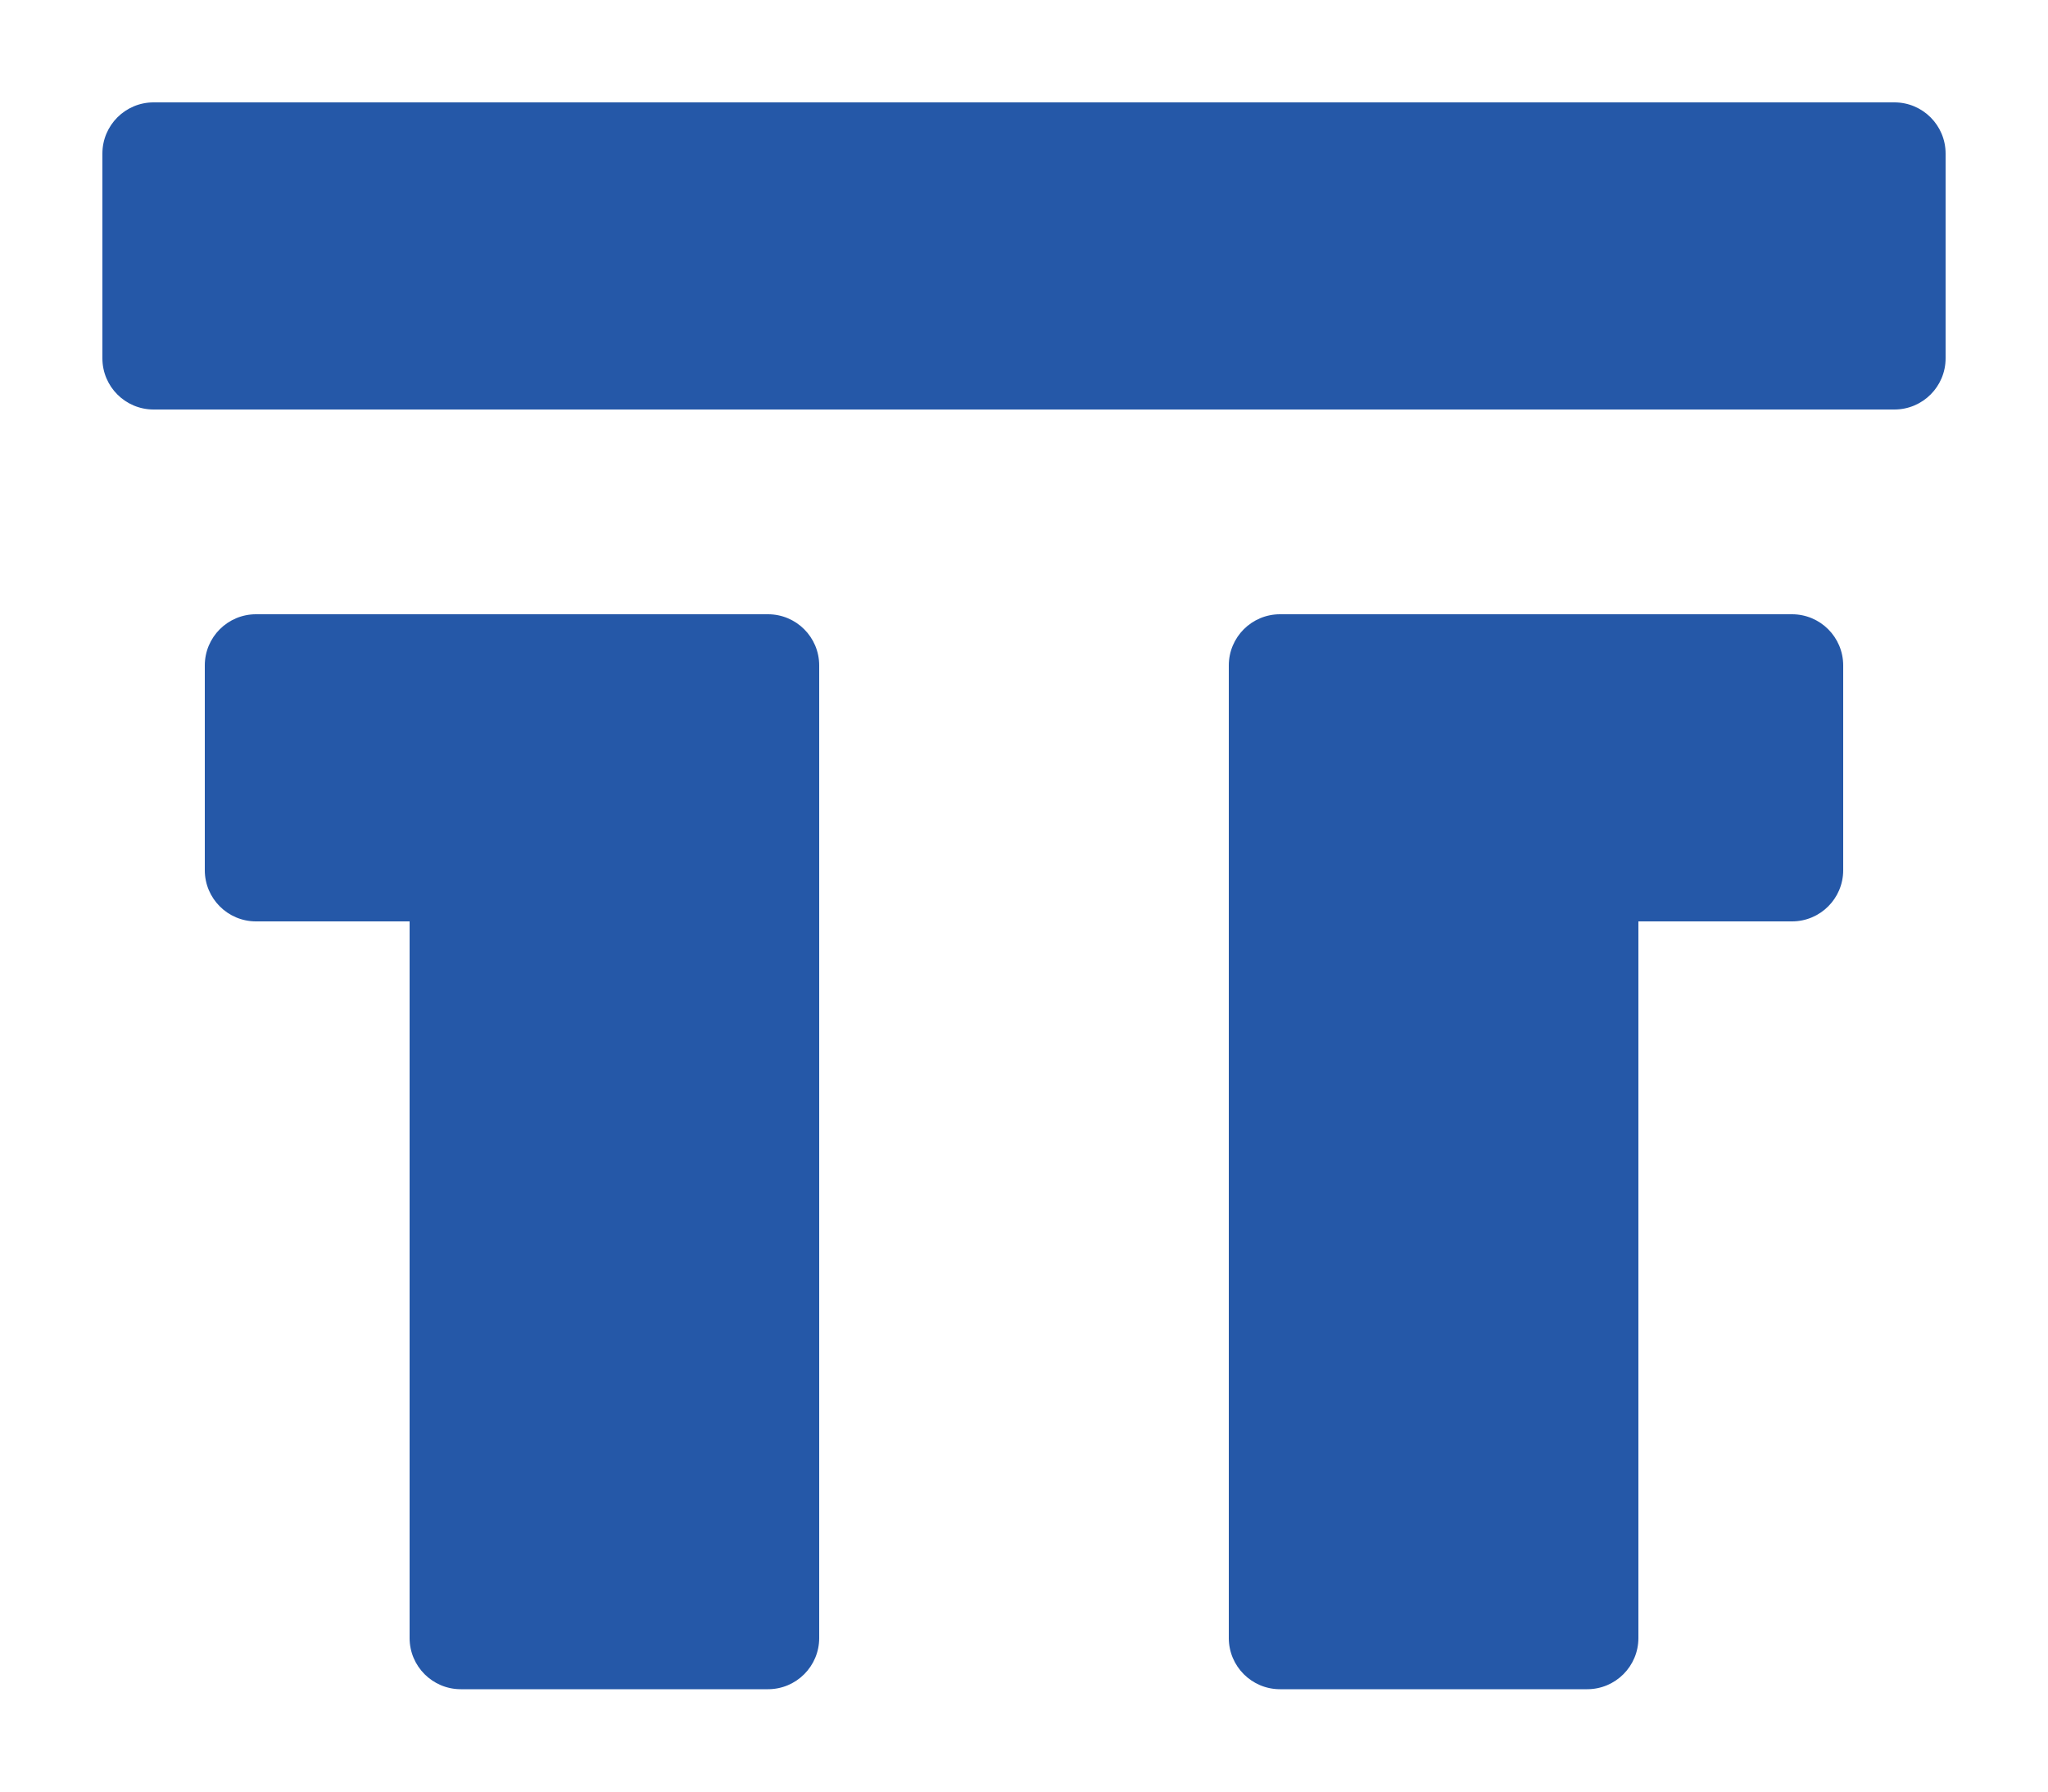
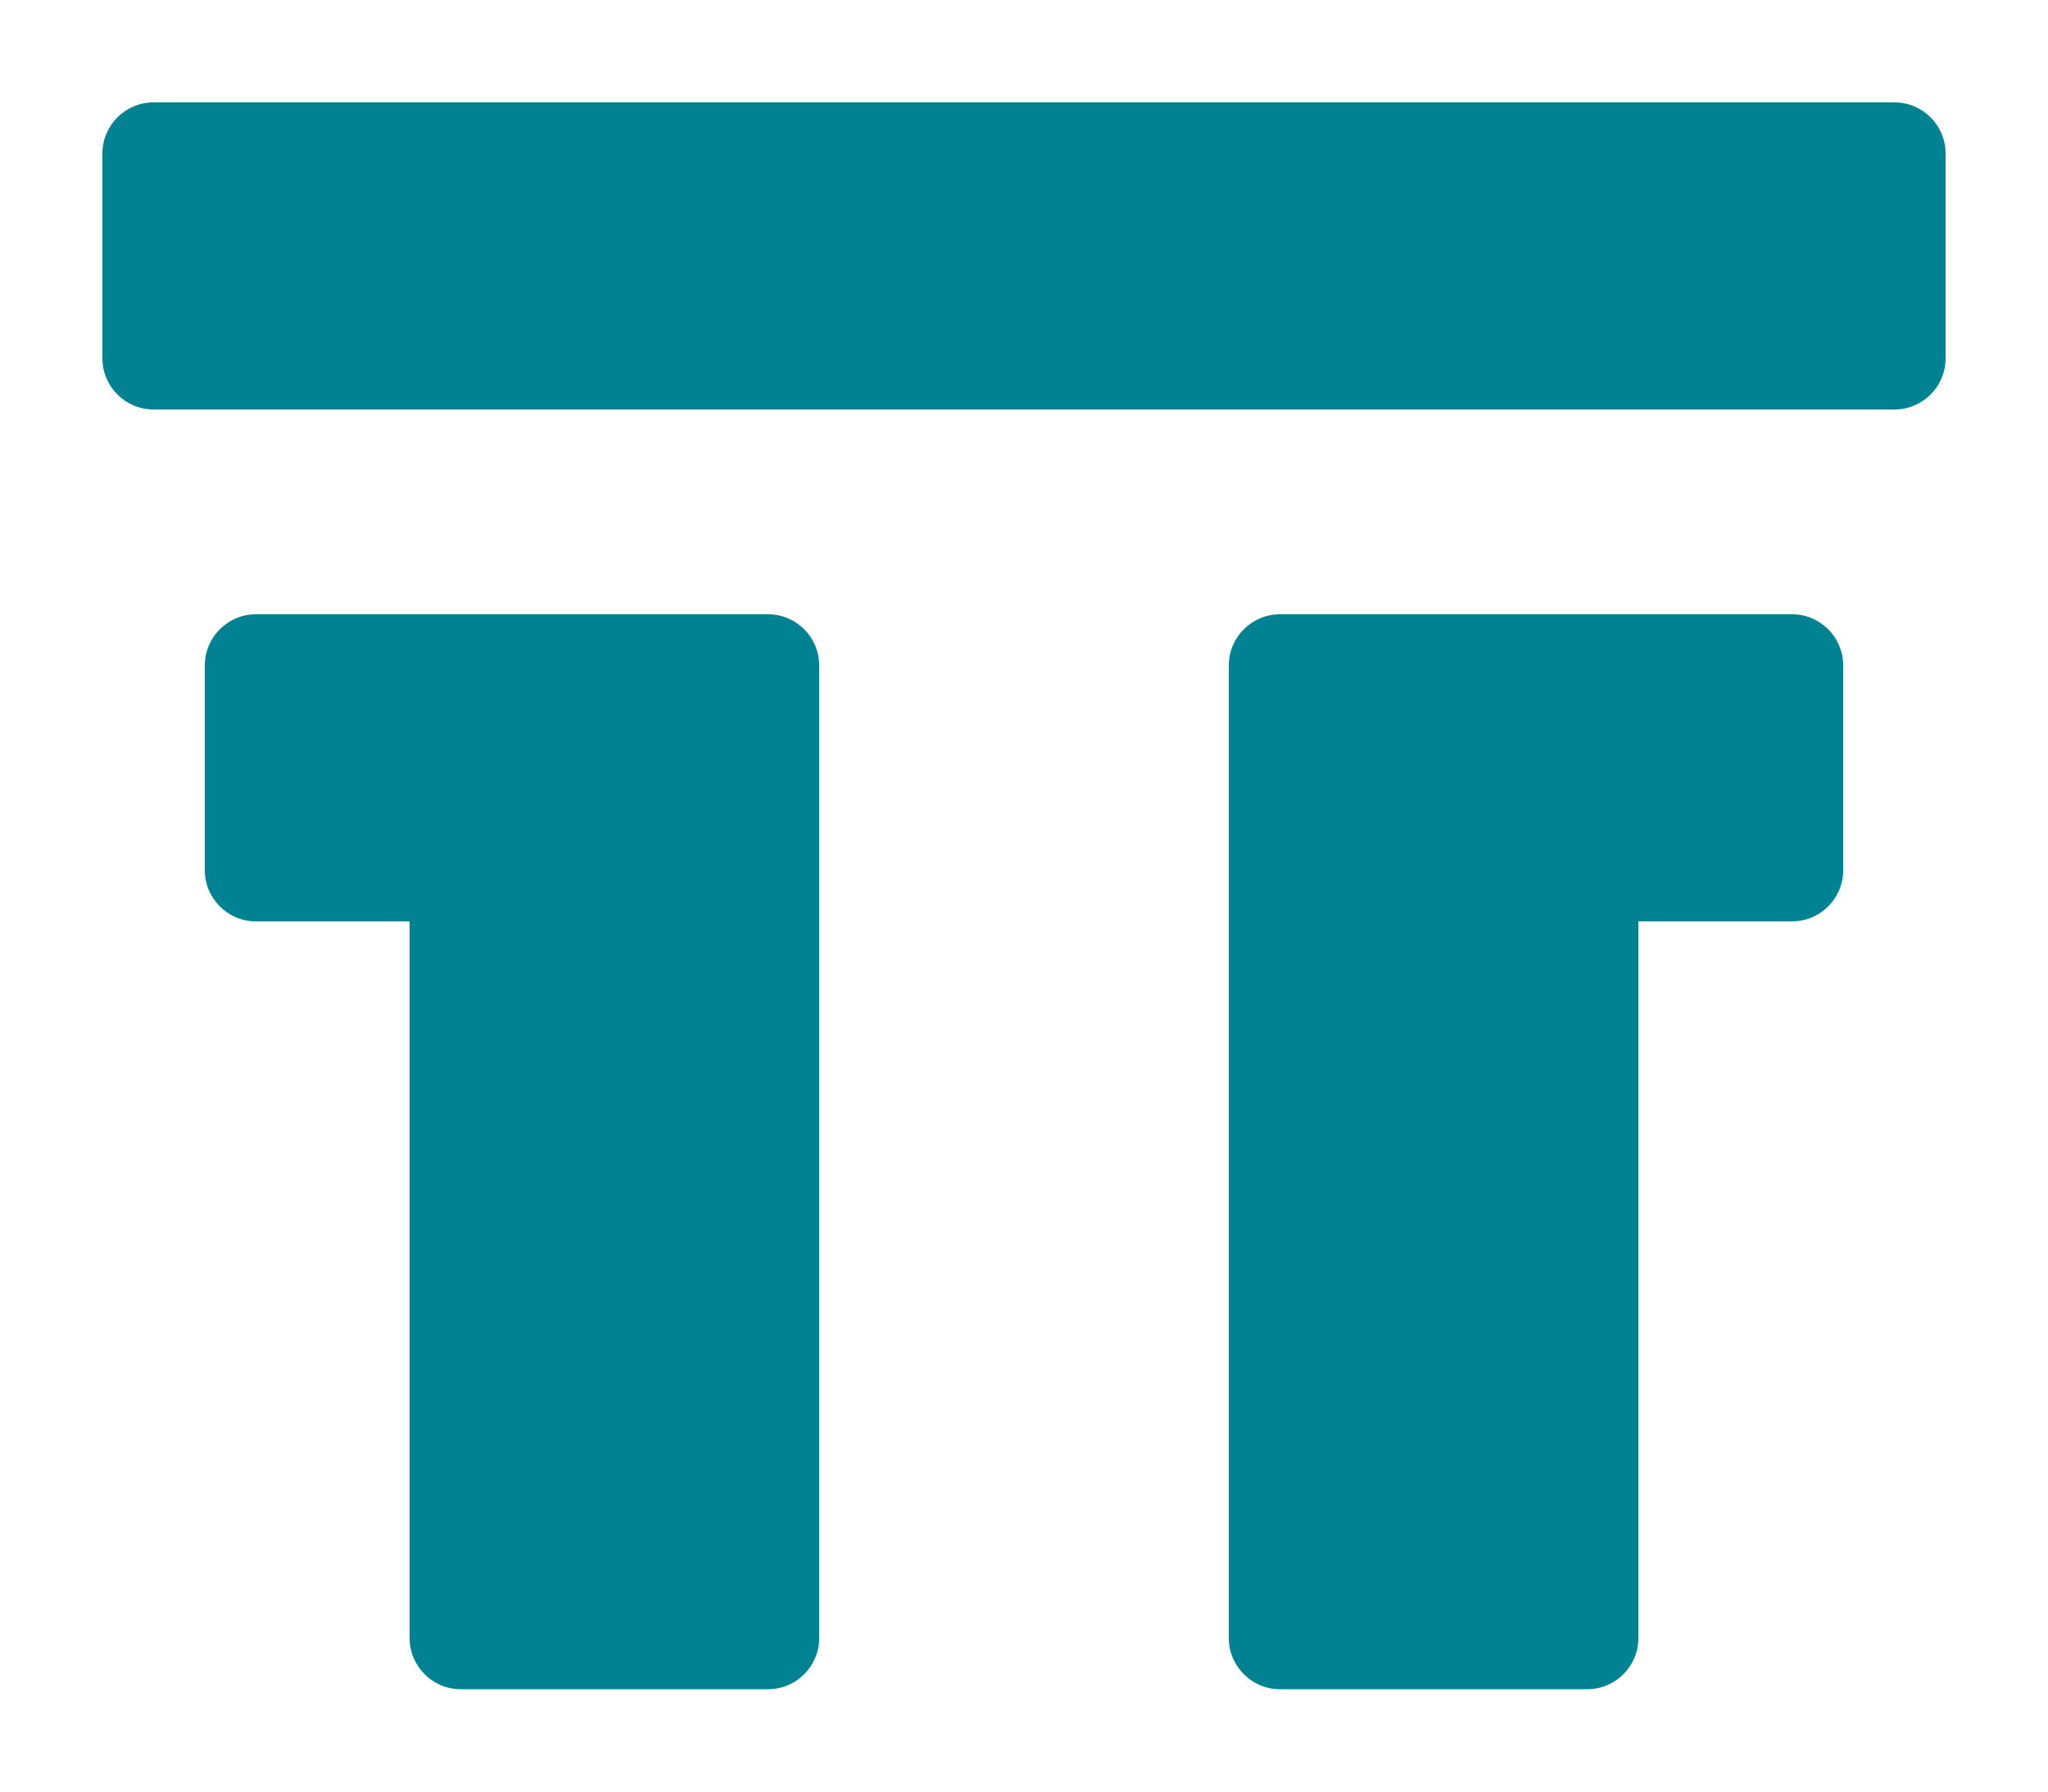
<svg xmlns="http://www.w3.org/2000/svg" viewBox="10 14 80 70" role="img" aria-label="tlamx mark portal ink">
-   <g fill="#2558a8">
+   <g fill="#008292">
    <rect x="14" y="18" width="72" height="12" rx="2" />
    <path d="M20 38 L40 38 A2 2 0 0 1 42 40 L42 78 A2 2 0 0 1 40 80 L28 80 A2 2 0 0 1 26 78 L26 50 L20 50 A2 2 0 0 1 18 48 L18 40 A2 2 0 0 1 20 38 Z" />
    <path d="M80 38 L60 38 A2 2 0 0 0 58 40 L58 78 A2 2 0 0 0 60 80 L72 80 A2 2 0 0 0 74 78 L74 50 L80 50 A2 2 0 0 0 82 48 L82 40 A2 2 0 0 0 80 38 Z" />
  </g>
</svg>
